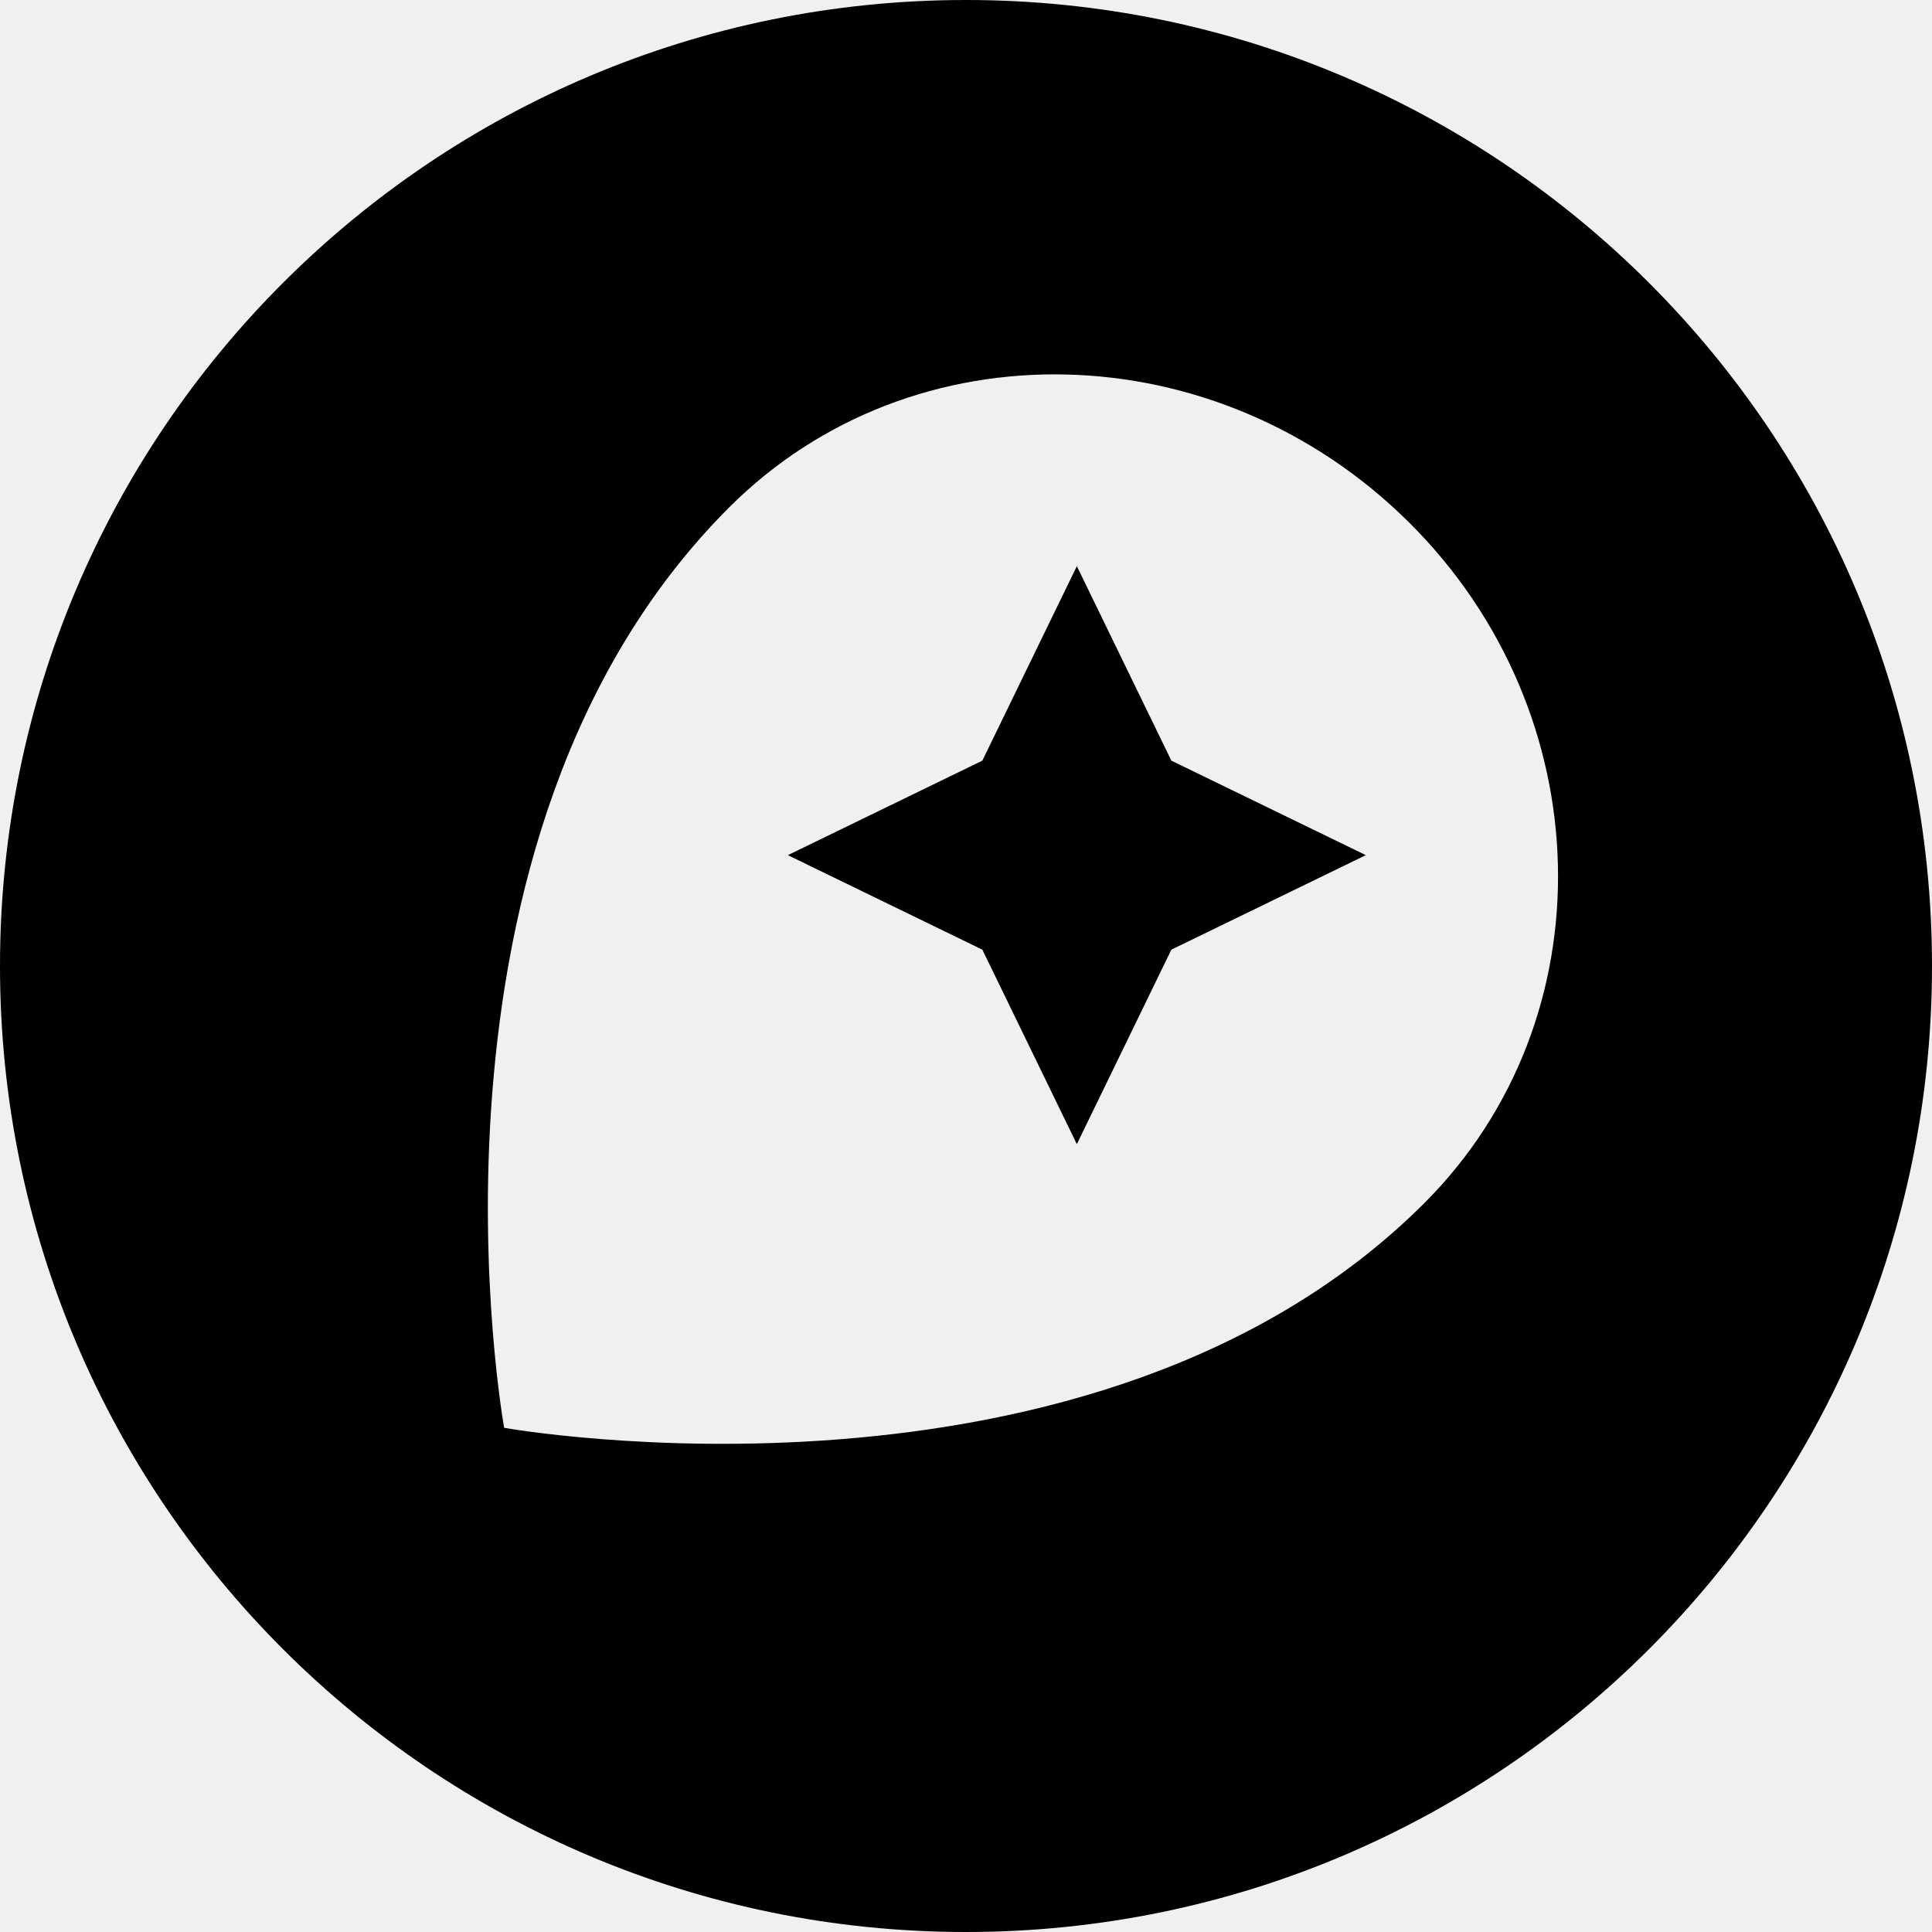
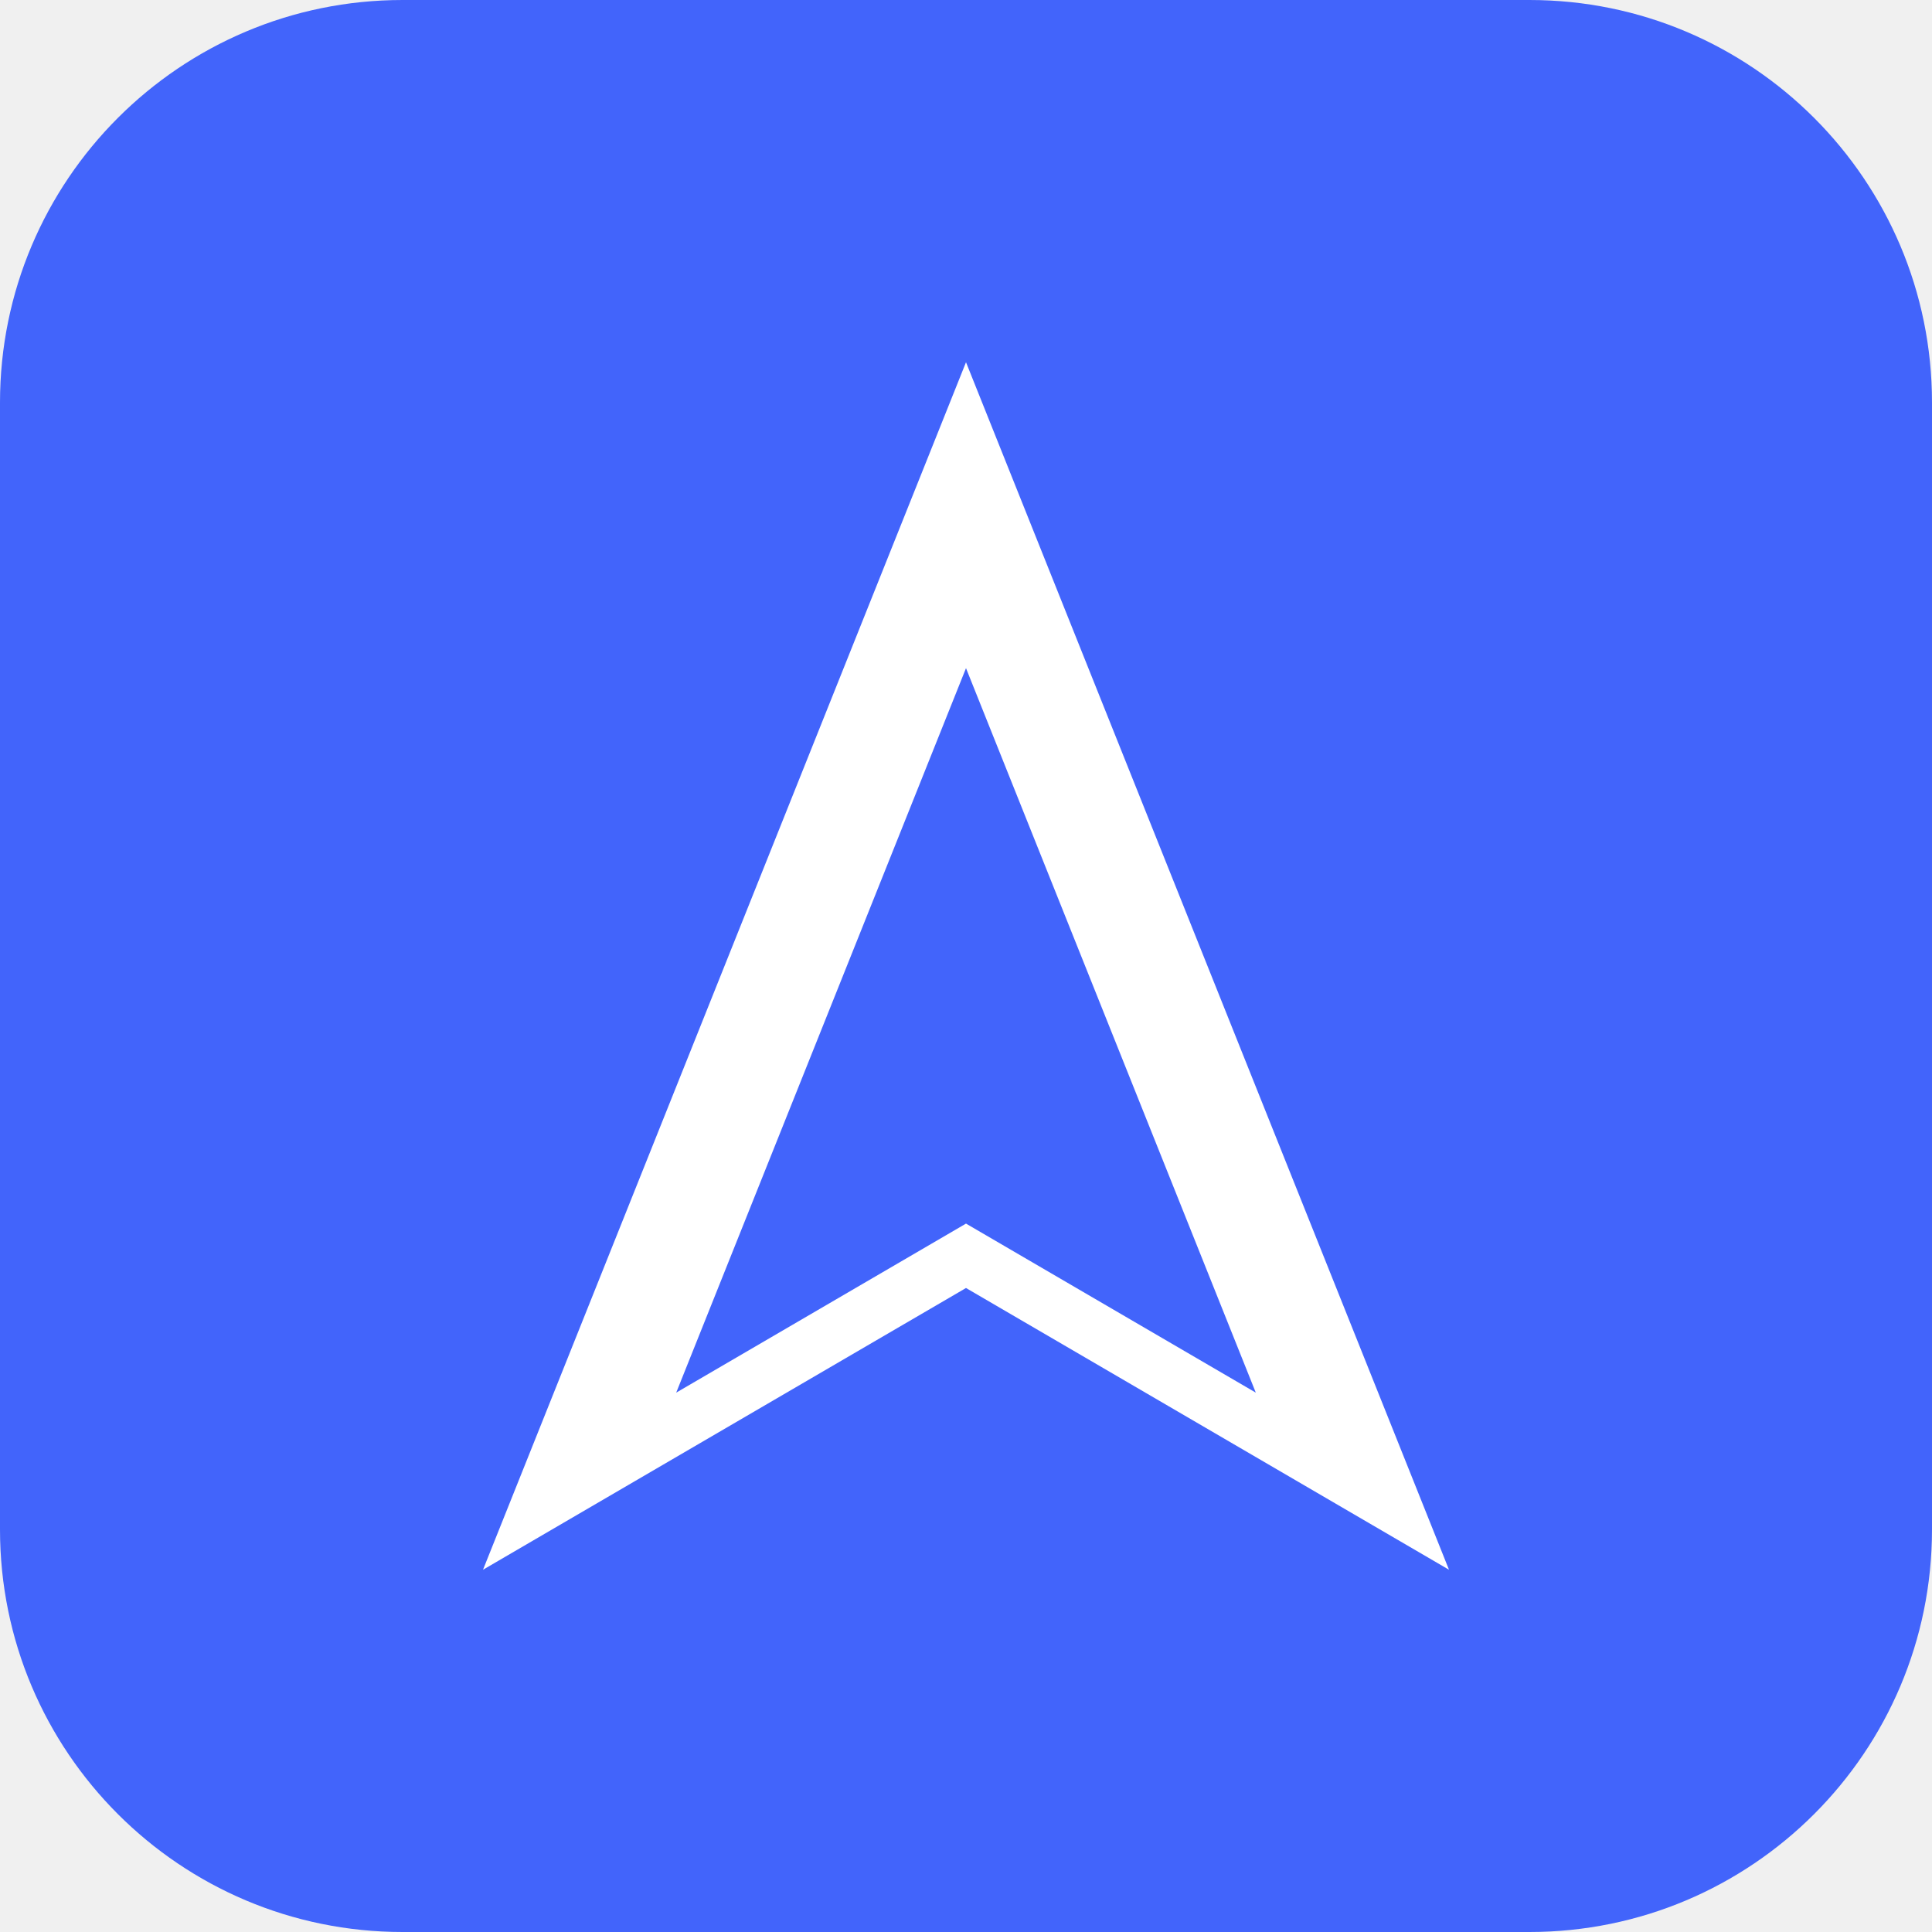
- <svg xmlns="http://www.w3.org/2000/svg" role="img" viewBox="0 0 24 24">
-   <path d="M12 0C5.372 0 0 5.372 0 12s5.372 12 12 12 12-5.372 12-12S18.628 0 12 0zm5.696 14.943c-4.103 4.103-11.433 2.794-11.433 2.794S4.94 10.421 9.057 6.304c2.281-2.281 6.061-2.187 8.45.189s2.471 6.168.189 8.45zm-4.319-7.91l-1.174 2.416-2.416 1.174 2.416 1.174 1.174 2.416 1.174-2.416 2.416-1.174-2.416-1.174-1.174-2.416z" />
+ <svg xmlns="http://www.w3.org/2000/svg" viewBox="0 0 24 24">
+   <rect width="24" height="24" rx="5" fill="#4264FB" />
+   <path fill="#FFFFFF" d="M12 4.5l-6 15 6-3.5 6 3.5-6-15zm0 3.8l3.6 9-3.6-2.1-3.6 2.1 3.6-9z" />
</svg>
